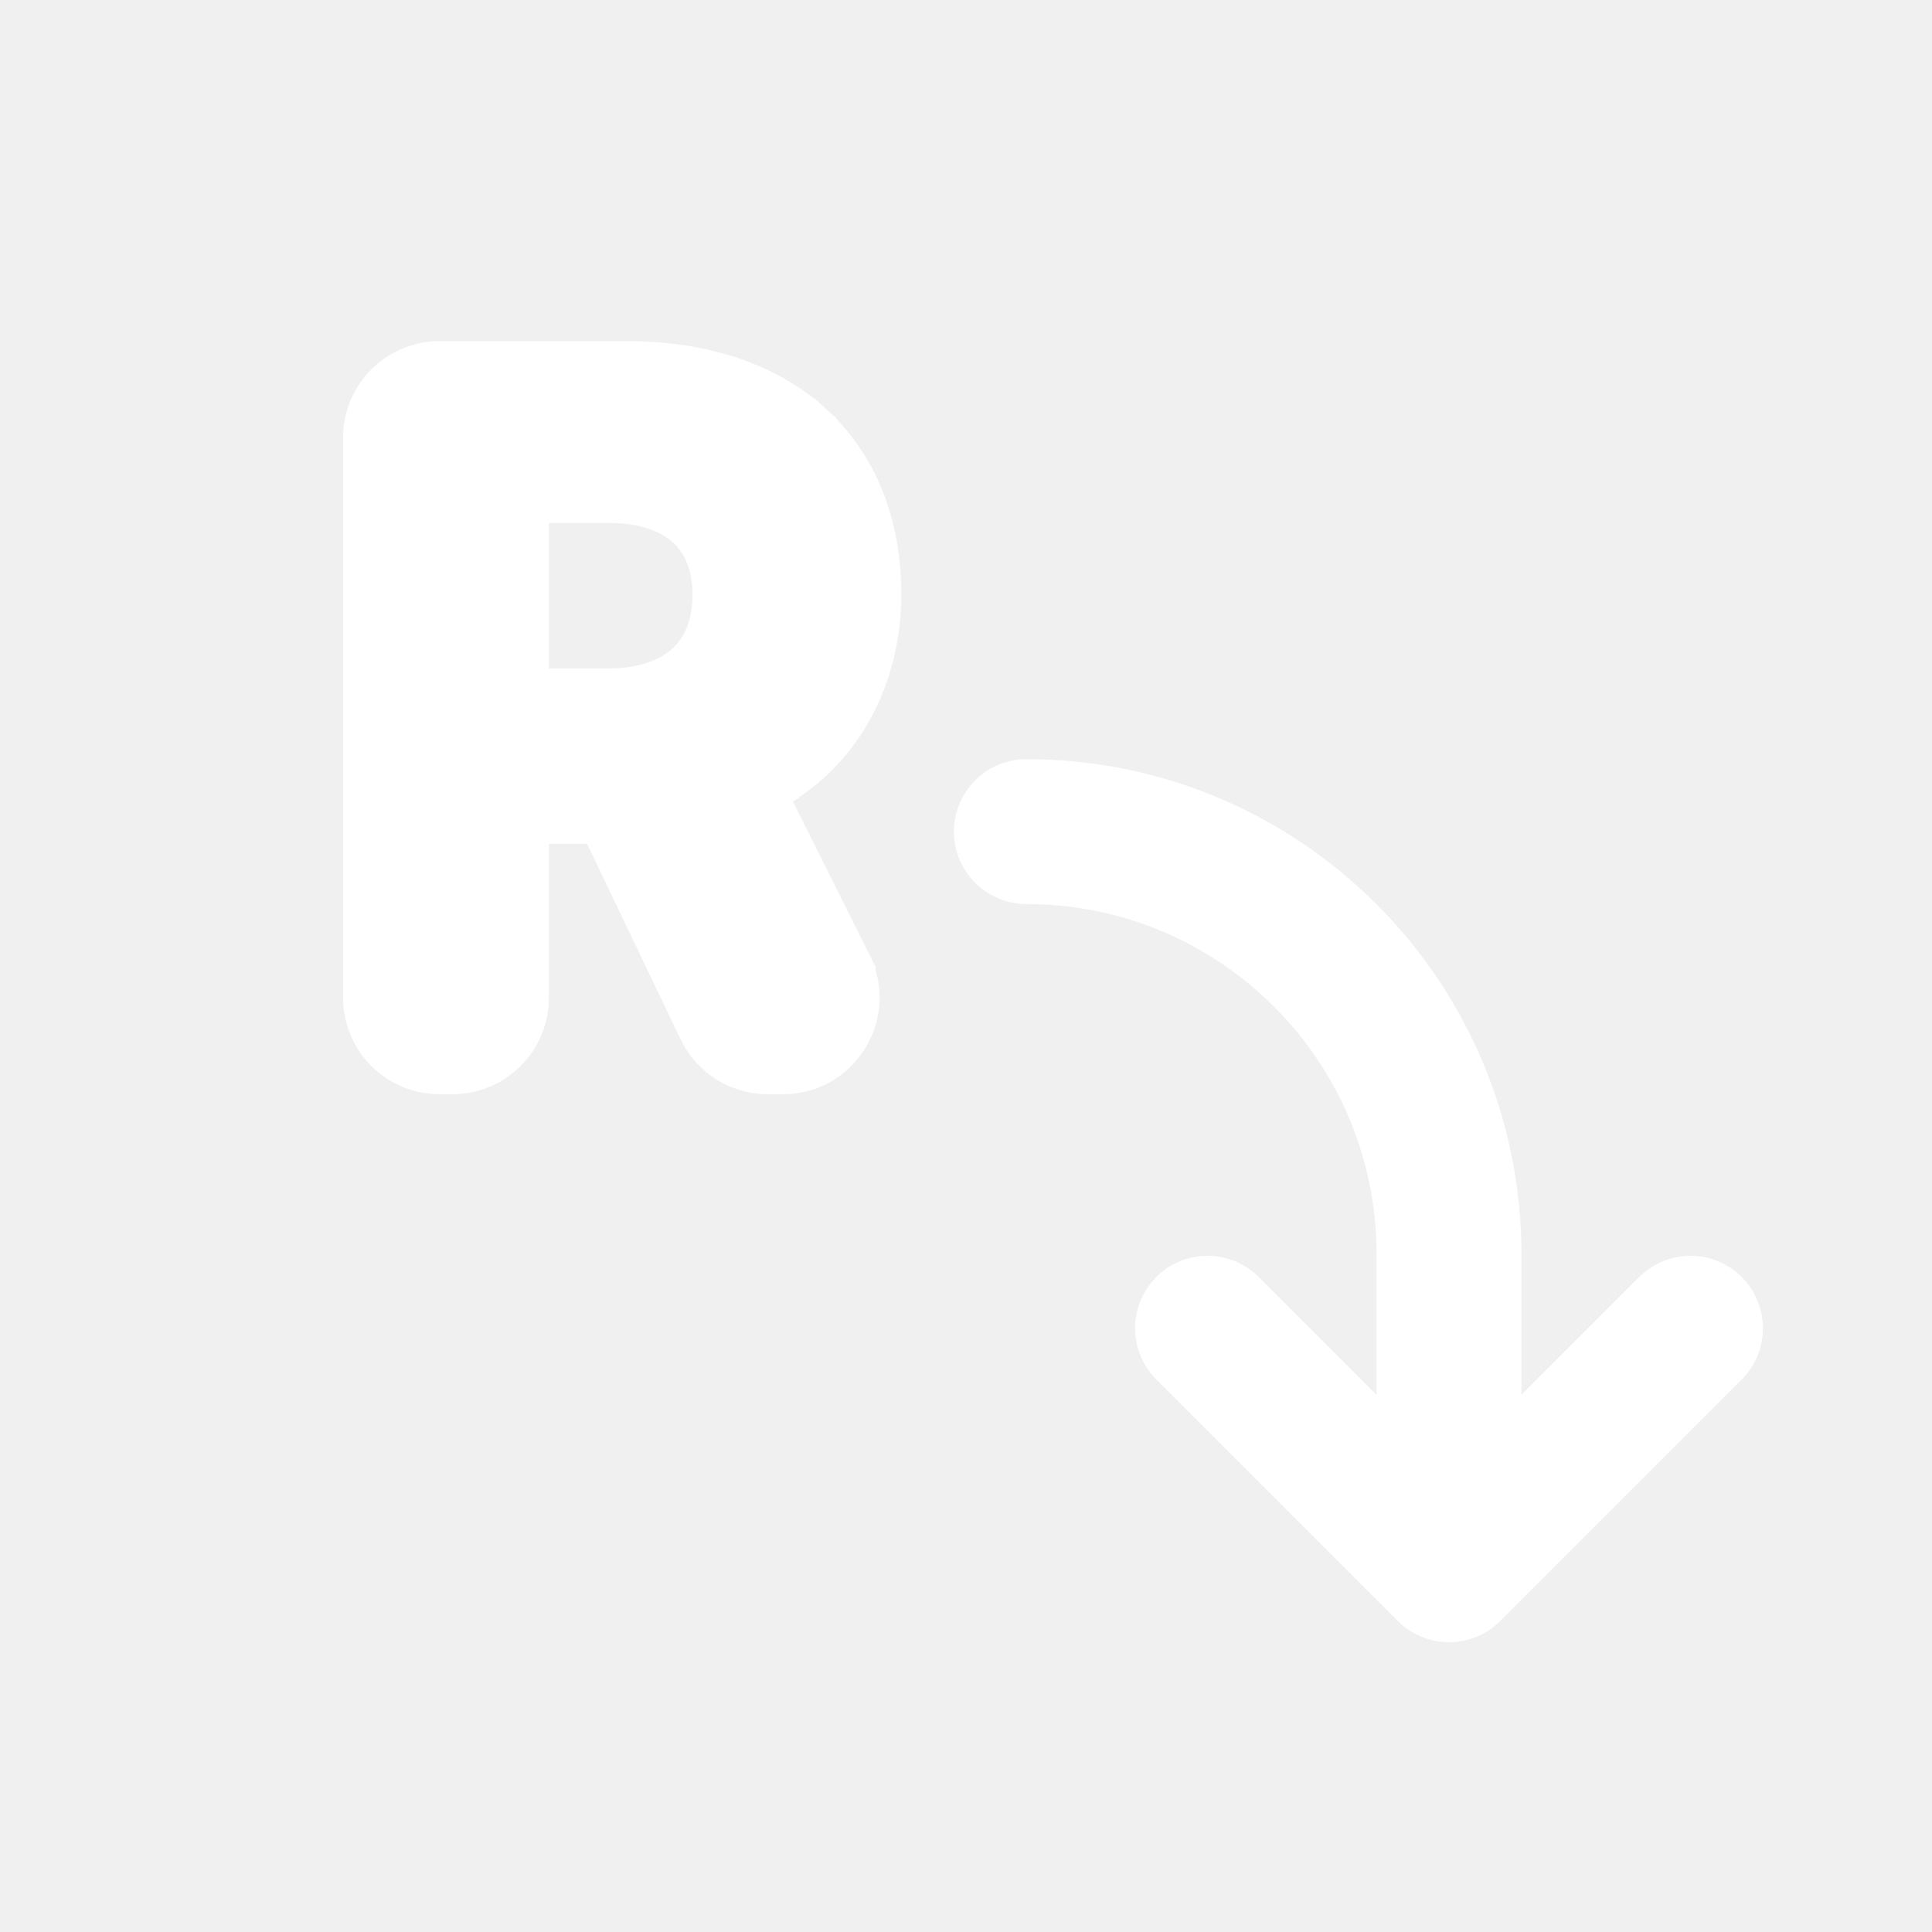
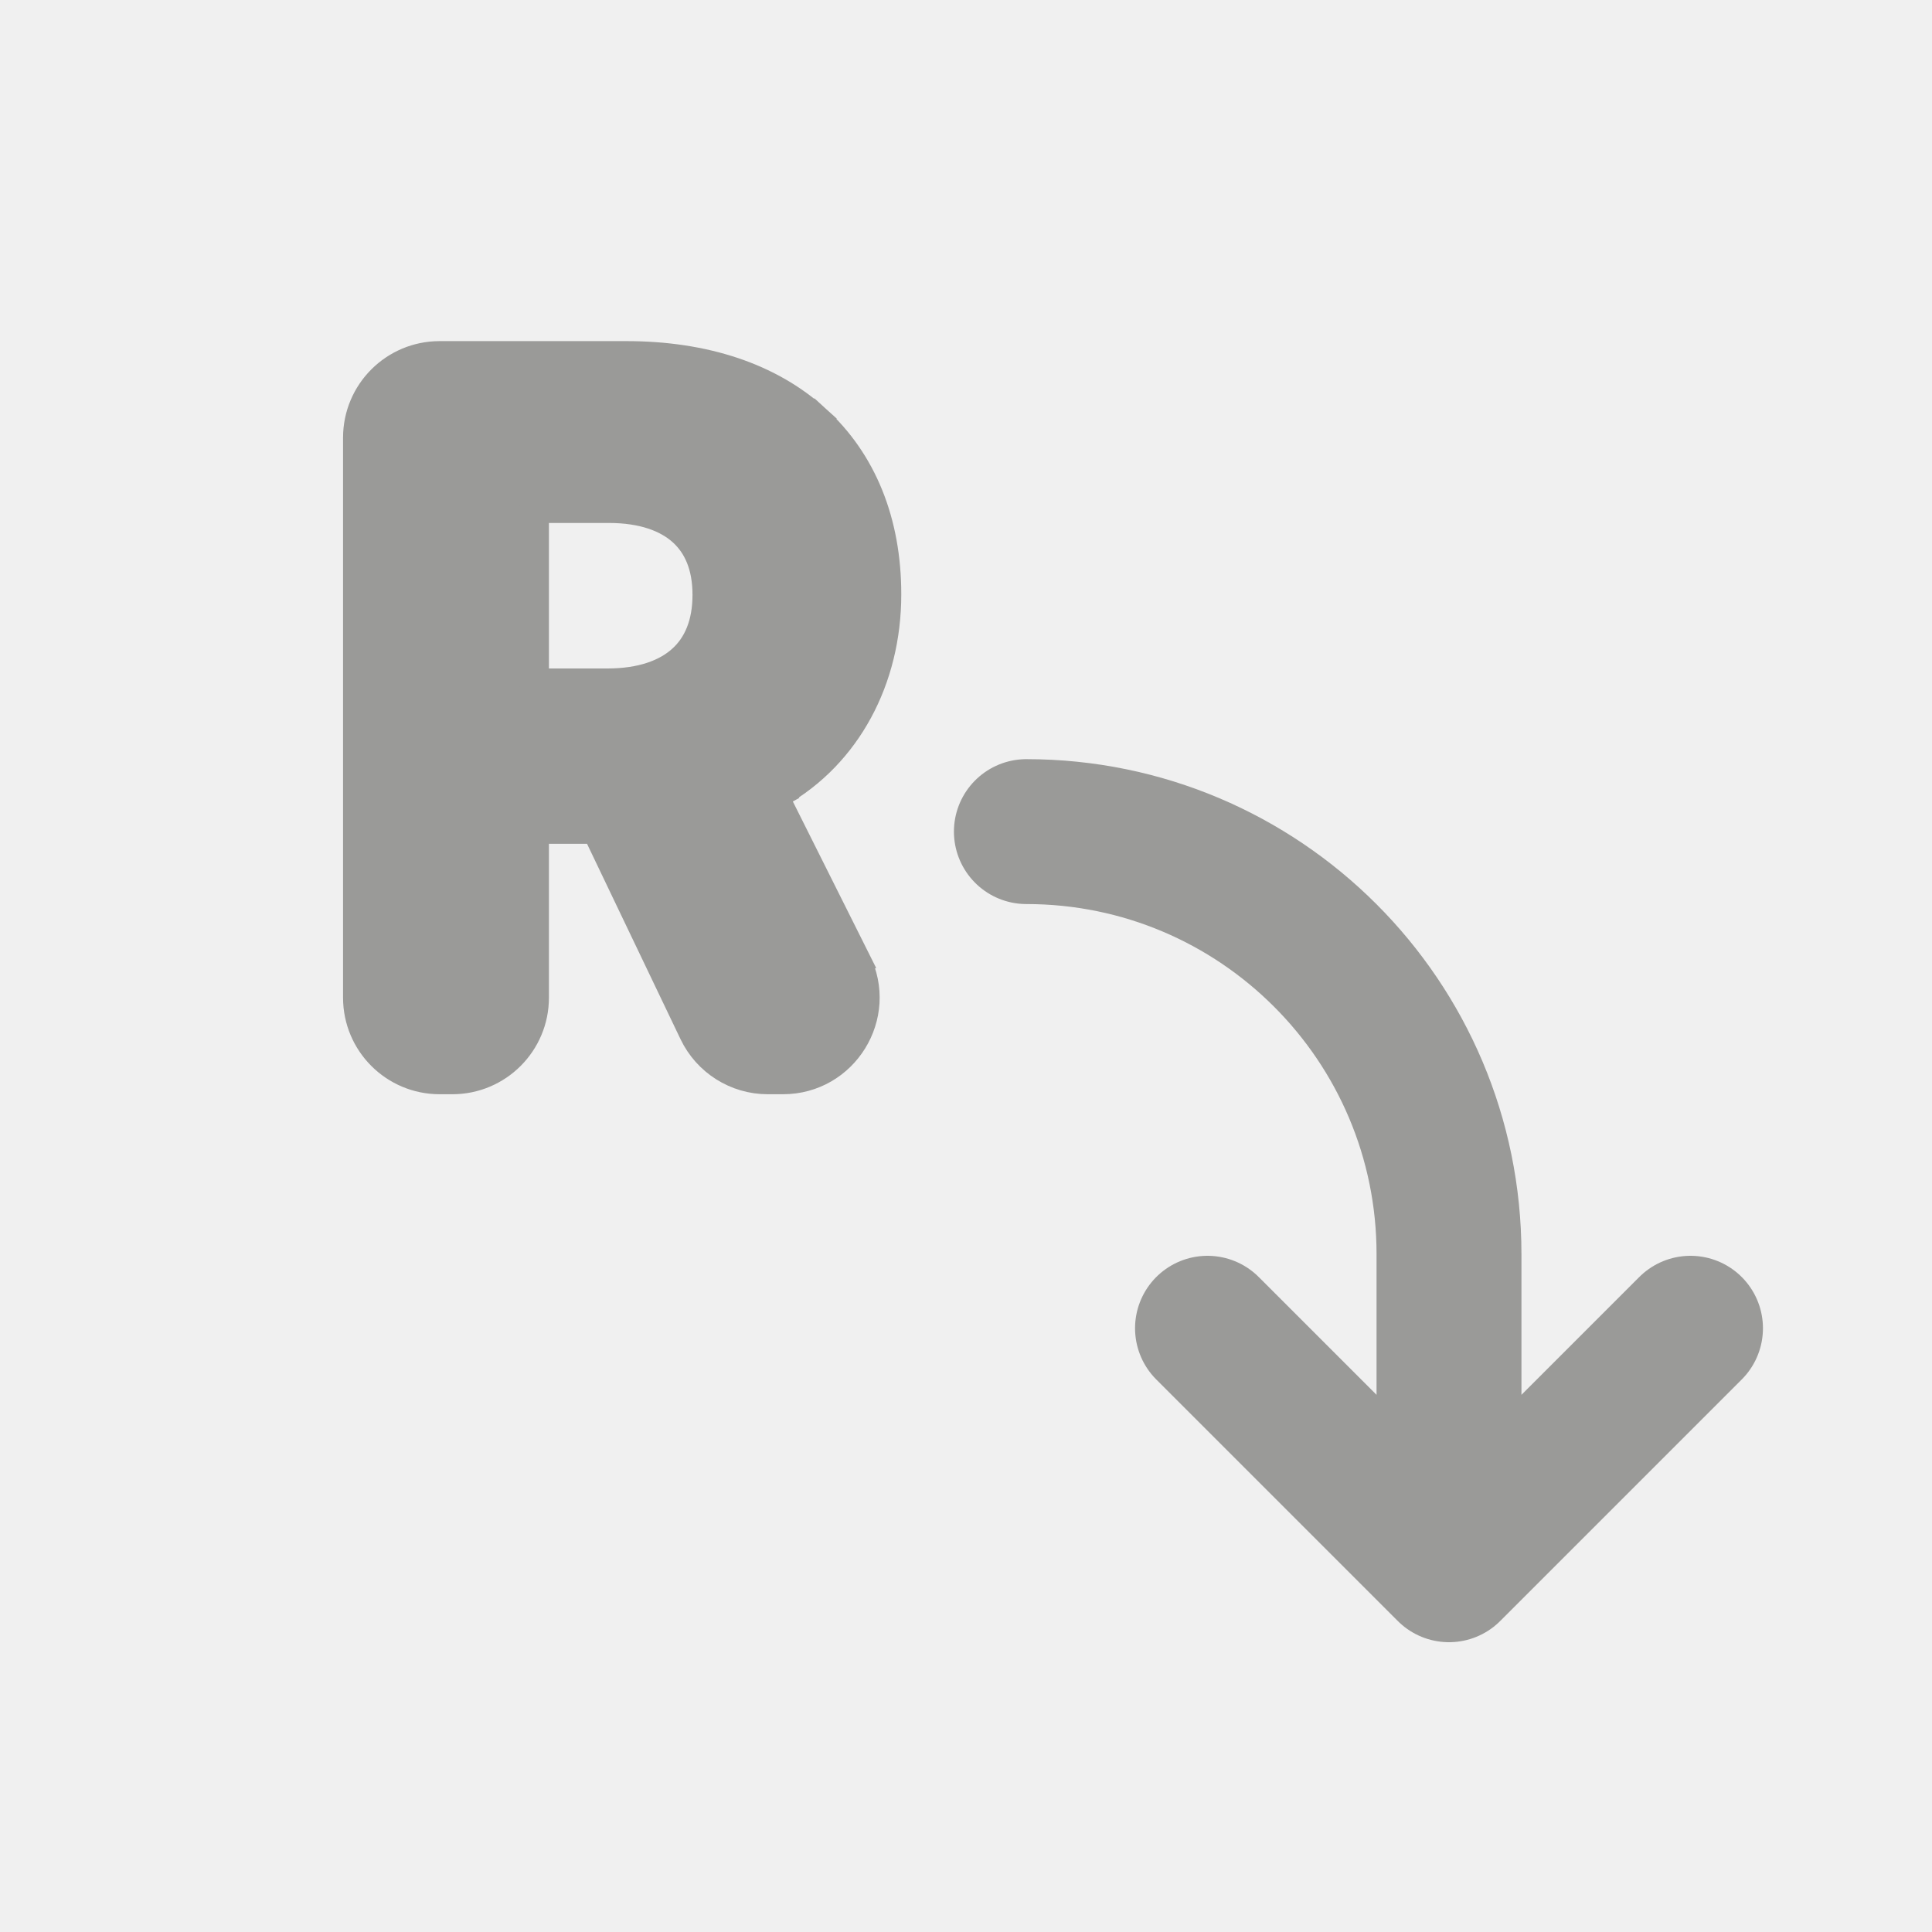
<svg xmlns="http://www.w3.org/2000/svg" width="16" height="16" viewBox="0 0 16 16" fill="none">
-   <path d="M8.5 6.887C10.433 6.887 12 8.454 12 10.387V13M12 13L14 11M12 13L10 11" stroke="white" stroke-width="1.2" stroke-linecap="round" stroke-linejoin="round" />
-   <path d="M4.947 6.877L4.947 6.877L5.749 8.553C5.861 8.787 6.098 8.937 6.358 8.937H6.484C6.986 8.937 7.312 8.409 7.088 7.96L6.976 8.016L7.088 7.96L6.418 6.621C6.418 6.621 6.418 6.621 6.418 6.621C6.416 6.616 6.414 6.607 6.418 6.595C6.423 6.583 6.432 6.57 6.448 6.561L6.386 6.453L6.448 6.561C7.007 6.241 7.339 5.626 7.339 4.922C7.339 4.322 7.136 3.823 6.753 3.475L6.669 3.567L6.753 3.475C6.372 3.129 5.832 2.95 5.187 2.95H3.641C3.268 2.95 2.966 3.252 2.966 3.625V8.262C2.966 8.635 3.268 8.937 3.641 8.937H3.746C4.119 8.937 4.421 8.635 4.421 8.262V6.888C4.421 6.874 4.432 6.863 4.446 6.863H4.925C4.934 6.863 4.943 6.868 4.947 6.877ZM5.656 4.399L5.656 4.399C5.783 4.514 5.86 4.686 5.86 4.926C5.86 5.171 5.781 5.348 5.651 5.465L5.651 5.465C5.52 5.584 5.315 5.661 5.031 5.661H4.446C4.432 5.661 4.421 5.65 4.421 5.636V4.231C4.421 4.217 4.432 4.206 4.446 4.206H5.043C5.325 4.206 5.527 4.282 5.656 4.399Z" fill="white" stroke="white" stroke-width="0.25" />
+   <path d="M8.5 6.887C10.433 6.887 12 8.454 12 10.387V13M12 13L14 11M12 13L10 11" stroke="#9A9A98" stroke-width="1.2" stroke-linecap="round" stroke-linejoin="round" />
+   <path d="M4.947 6.877L4.947 6.877L5.749 8.553C5.861 8.787 6.098 8.937 6.358 8.937H6.484C6.986 8.937 7.312 8.409 7.088 7.96L6.976 8.016L7.088 7.96L6.418 6.621C6.418 6.621 6.418 6.621 6.418 6.621C6.416 6.616 6.414 6.607 6.418 6.595C6.423 6.583 6.432 6.57 6.448 6.561L6.386 6.453L6.448 6.561C7.007 6.241 7.339 5.626 7.339 4.922C7.339 4.322 7.136 3.823 6.753 3.475L6.669 3.567L6.753 3.475C6.372 3.129 5.832 2.95 5.187 2.95H3.641C3.268 2.95 2.966 3.252 2.966 3.625V8.262C2.966 8.635 3.268 8.937 3.641 8.937H3.746C4.119 8.937 4.421 8.635 4.421 8.262V6.888C4.421 6.874 4.432 6.863 4.446 6.863H4.925C4.934 6.863 4.943 6.868 4.947 6.877ZM5.656 4.399L5.656 4.399C5.783 4.514 5.86 4.686 5.86 4.926C5.86 5.171 5.781 5.348 5.651 5.465L5.651 5.465C5.52 5.584 5.315 5.661 5.031 5.661H4.446C4.432 5.661 4.421 5.65 4.421 5.636V4.231C4.421 4.217 4.432 4.206 4.446 4.206H5.043C5.325 4.206 5.527 4.282 5.656 4.399Z" fill="#9A9A98" stroke="#9A9A98" stroke-width="0.25" />
</svg>
